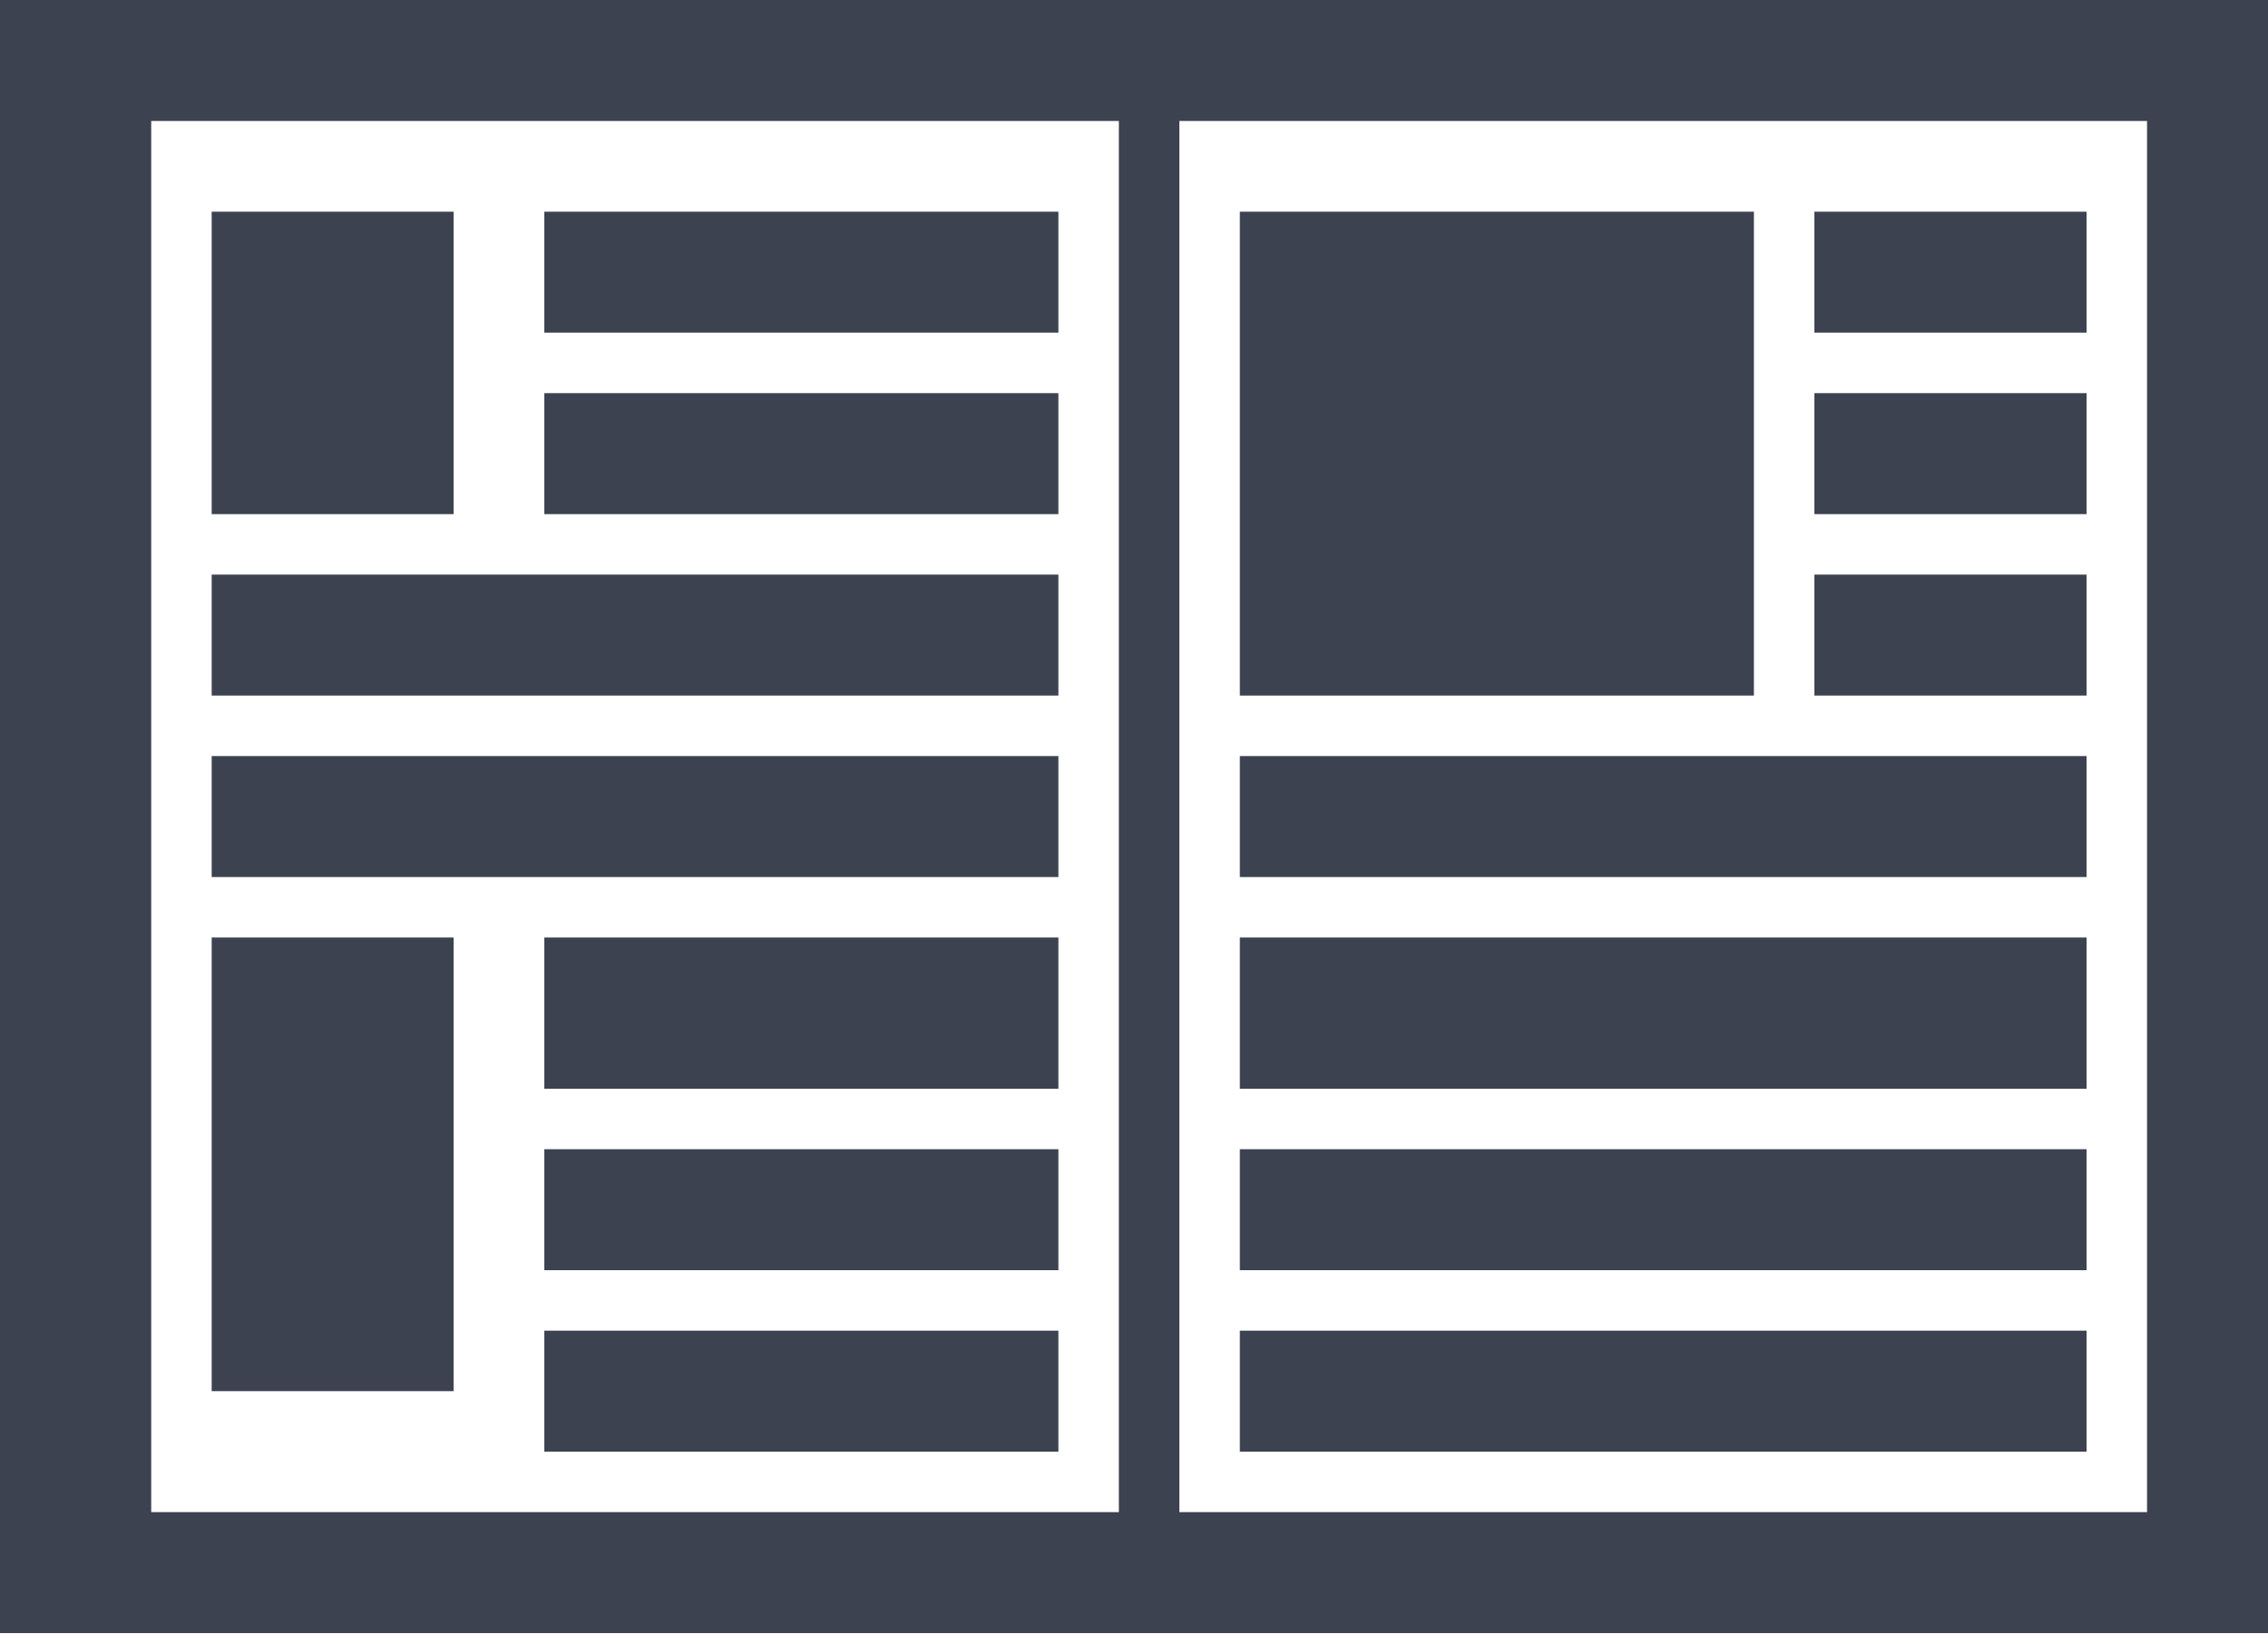
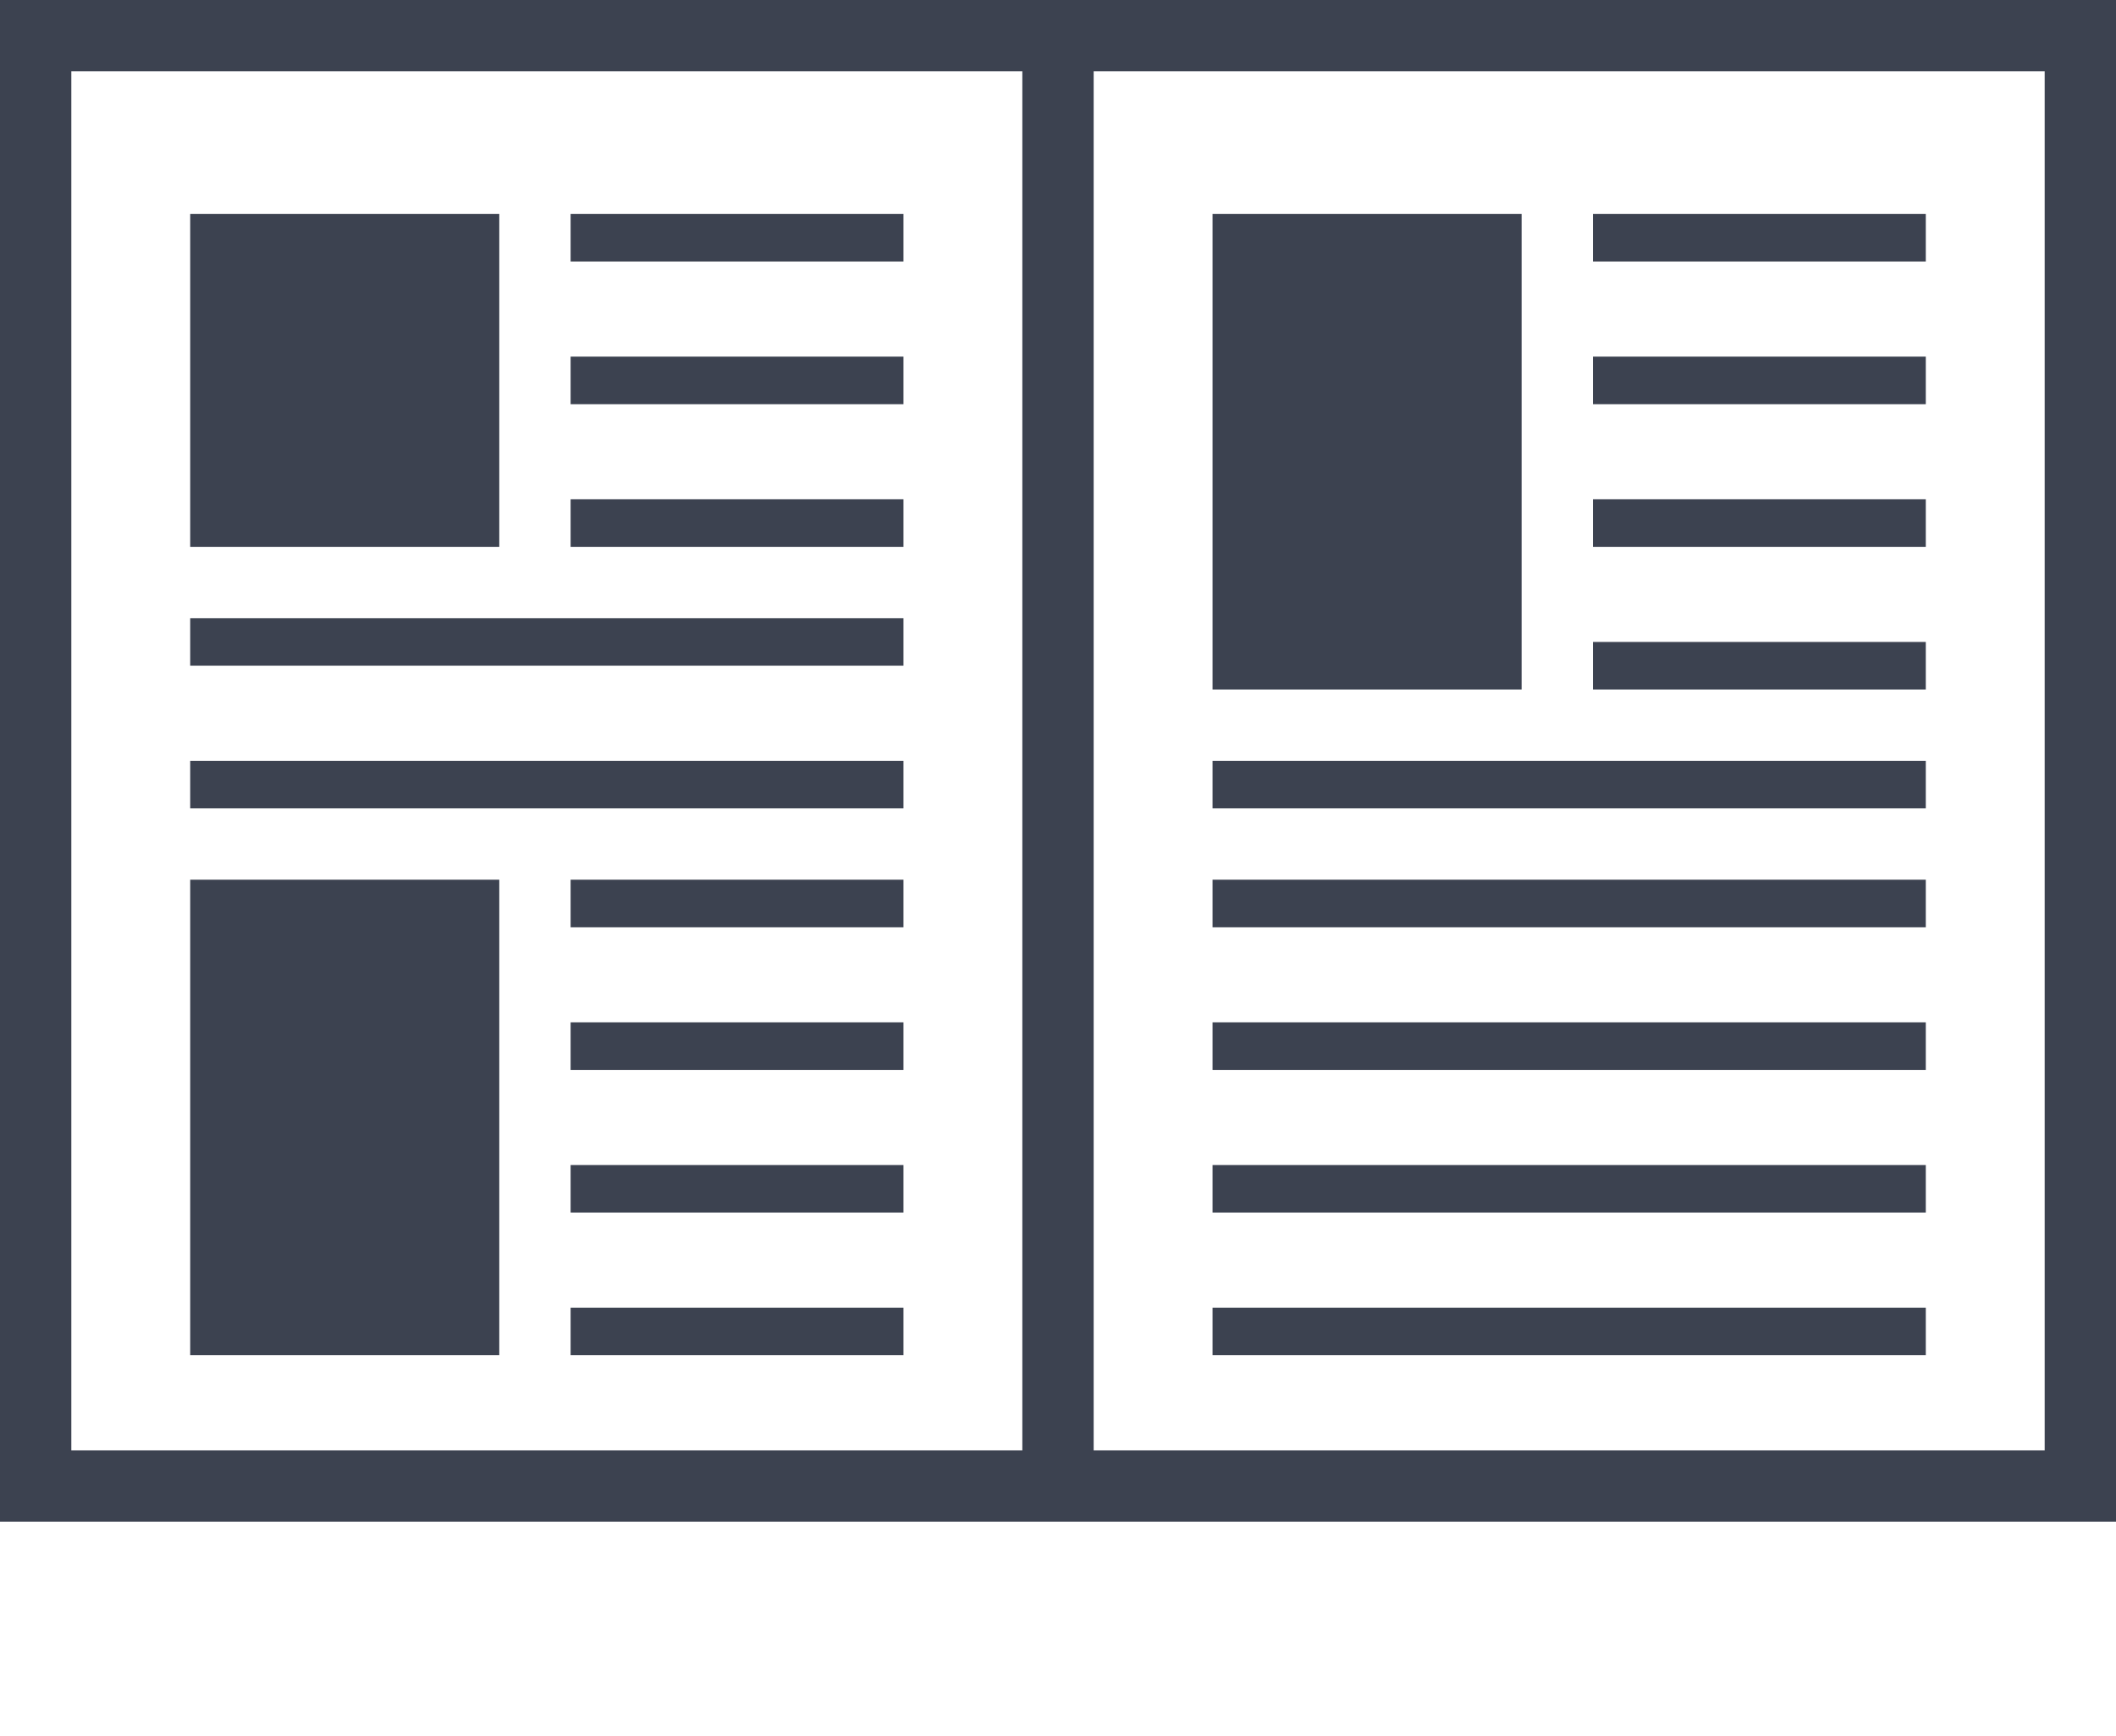
- <svg xmlns="http://www.w3.org/2000/svg" version="1.0" id="Ebene_1" x="0px" y="0px" width="75px" height="54px" viewBox="0 0 75 54" enable-background="new 0 0 75 54" xml:space="preserve">
-   <g>
-     <rect x="41" y="7" fill="#3C4250" width="17" height="16" />
-     <rect x="60" y="7" fill="#3C4250" width="9" height="4" />
-     <rect x="60" y="13" fill="#3C4250" width="9" height="4" />
-     <rect x="60" y="19" fill="#3C4250" width="9" height="4" />
-     <rect x="41" y="31" fill="#3C4250" width="28" height="5" />
-     <rect x="41" y="25" fill="#3C4250" width="28" height="4" />
-     <rect x="41" y="38" fill="#3C4250" width="28" height="4" />
-     <rect x="7" y="19" fill="#3C4250" width="28" height="4" />
-     <rect x="7" y="25" fill="#3C4250" width="28" height="4" />
-     <rect x="18" y="31" fill="#3C4250" width="17" height="5" />
-     <rect x="18" y="38" fill="#3C4250" width="17" height="4" />
-     <rect x="7" y="7" fill="#3C4250" width="8" height="10" />
-     <rect x="7" y="31" fill="#3C4250" width="8" height="15" />
-     <rect x="18" y="44" fill="#3C4250" width="17" height="4" />
-     <rect x="18" y="7" fill="#3C4250" width="17" height="4" />
-     <rect x="18" y="13" fill="#3C4250" width="17" height="4" />
-     <rect x="41" y="44" fill="#3C4250" width="28" height="4" />
-     <path fill="#3C4250" d="M0,0v54h75V0H0z M37,50H5V4h32V50z M71,50H39V4h32V50z" />
-   </g>
+ <svg xmlns="http://www.w3.org/2000/svg" version="1.1" id="Ebene_1" x="0px" y="0px" width="89px" height="73px" viewBox="0 0 89 73" enable-background="new 0 0 89 73" xml:space="preserve">
+   <path fill="#3C4250" d="M21,23H8V9h13V23z M64,29H51V9h13V29z M38,9H24v2h14V9z M38,21H24v2h14V21z M38,15H24v2h14V15z M38,37H24v2  h14V37z M38,55H24v2h14V55z M38,49H24v2h14V49z M38,43H24v2h14V43z M21,57H8V37h13V57z M38,32H8v2h30V32z M38,26H8v2h30V26z M81,9  H67v2h14V9z M81,21H67v2h14V21z M81,15H67v2h14V15z M81,37H51v2h30V37z M81,55H51v2h30V55z M81,49H51v2h30V49z M81,43H51v2h30V43z   M81,32H51v2h30V32z M81,27H67v2h14V27z M89,0H0v64h89V0z M3,3h40v58H3V3z M86,3v58H46V3H86z" />
</svg>
